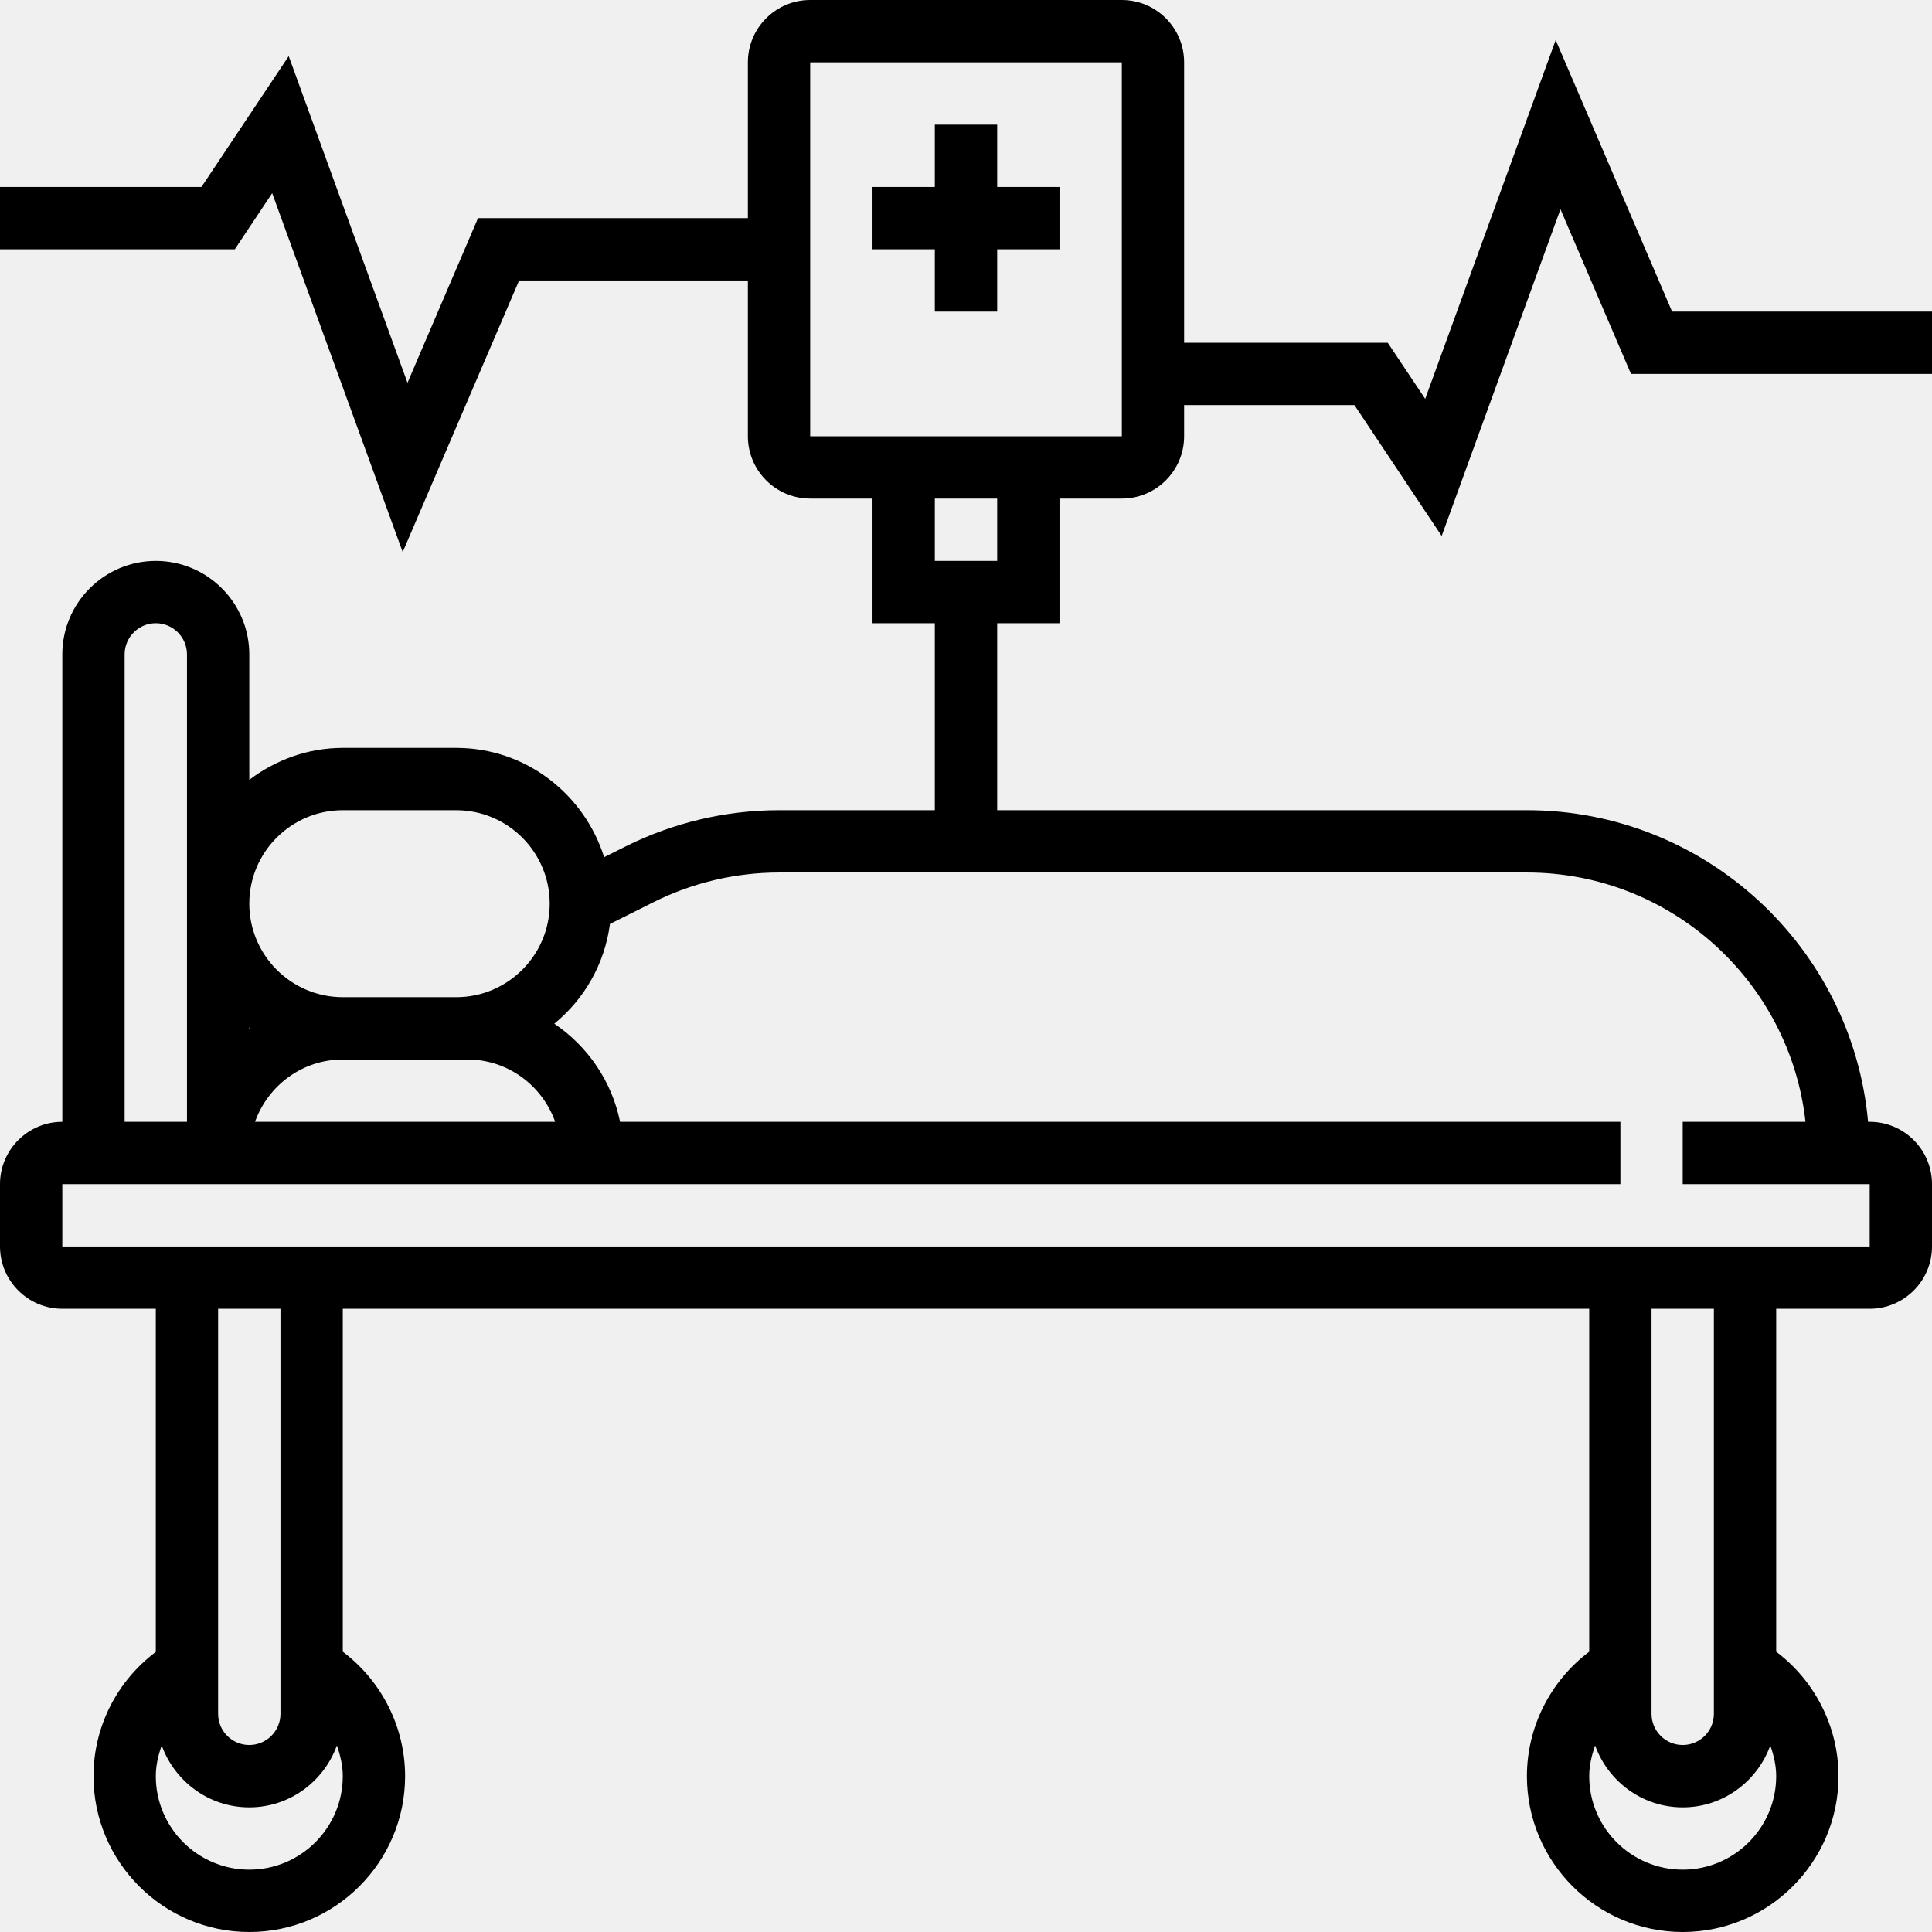
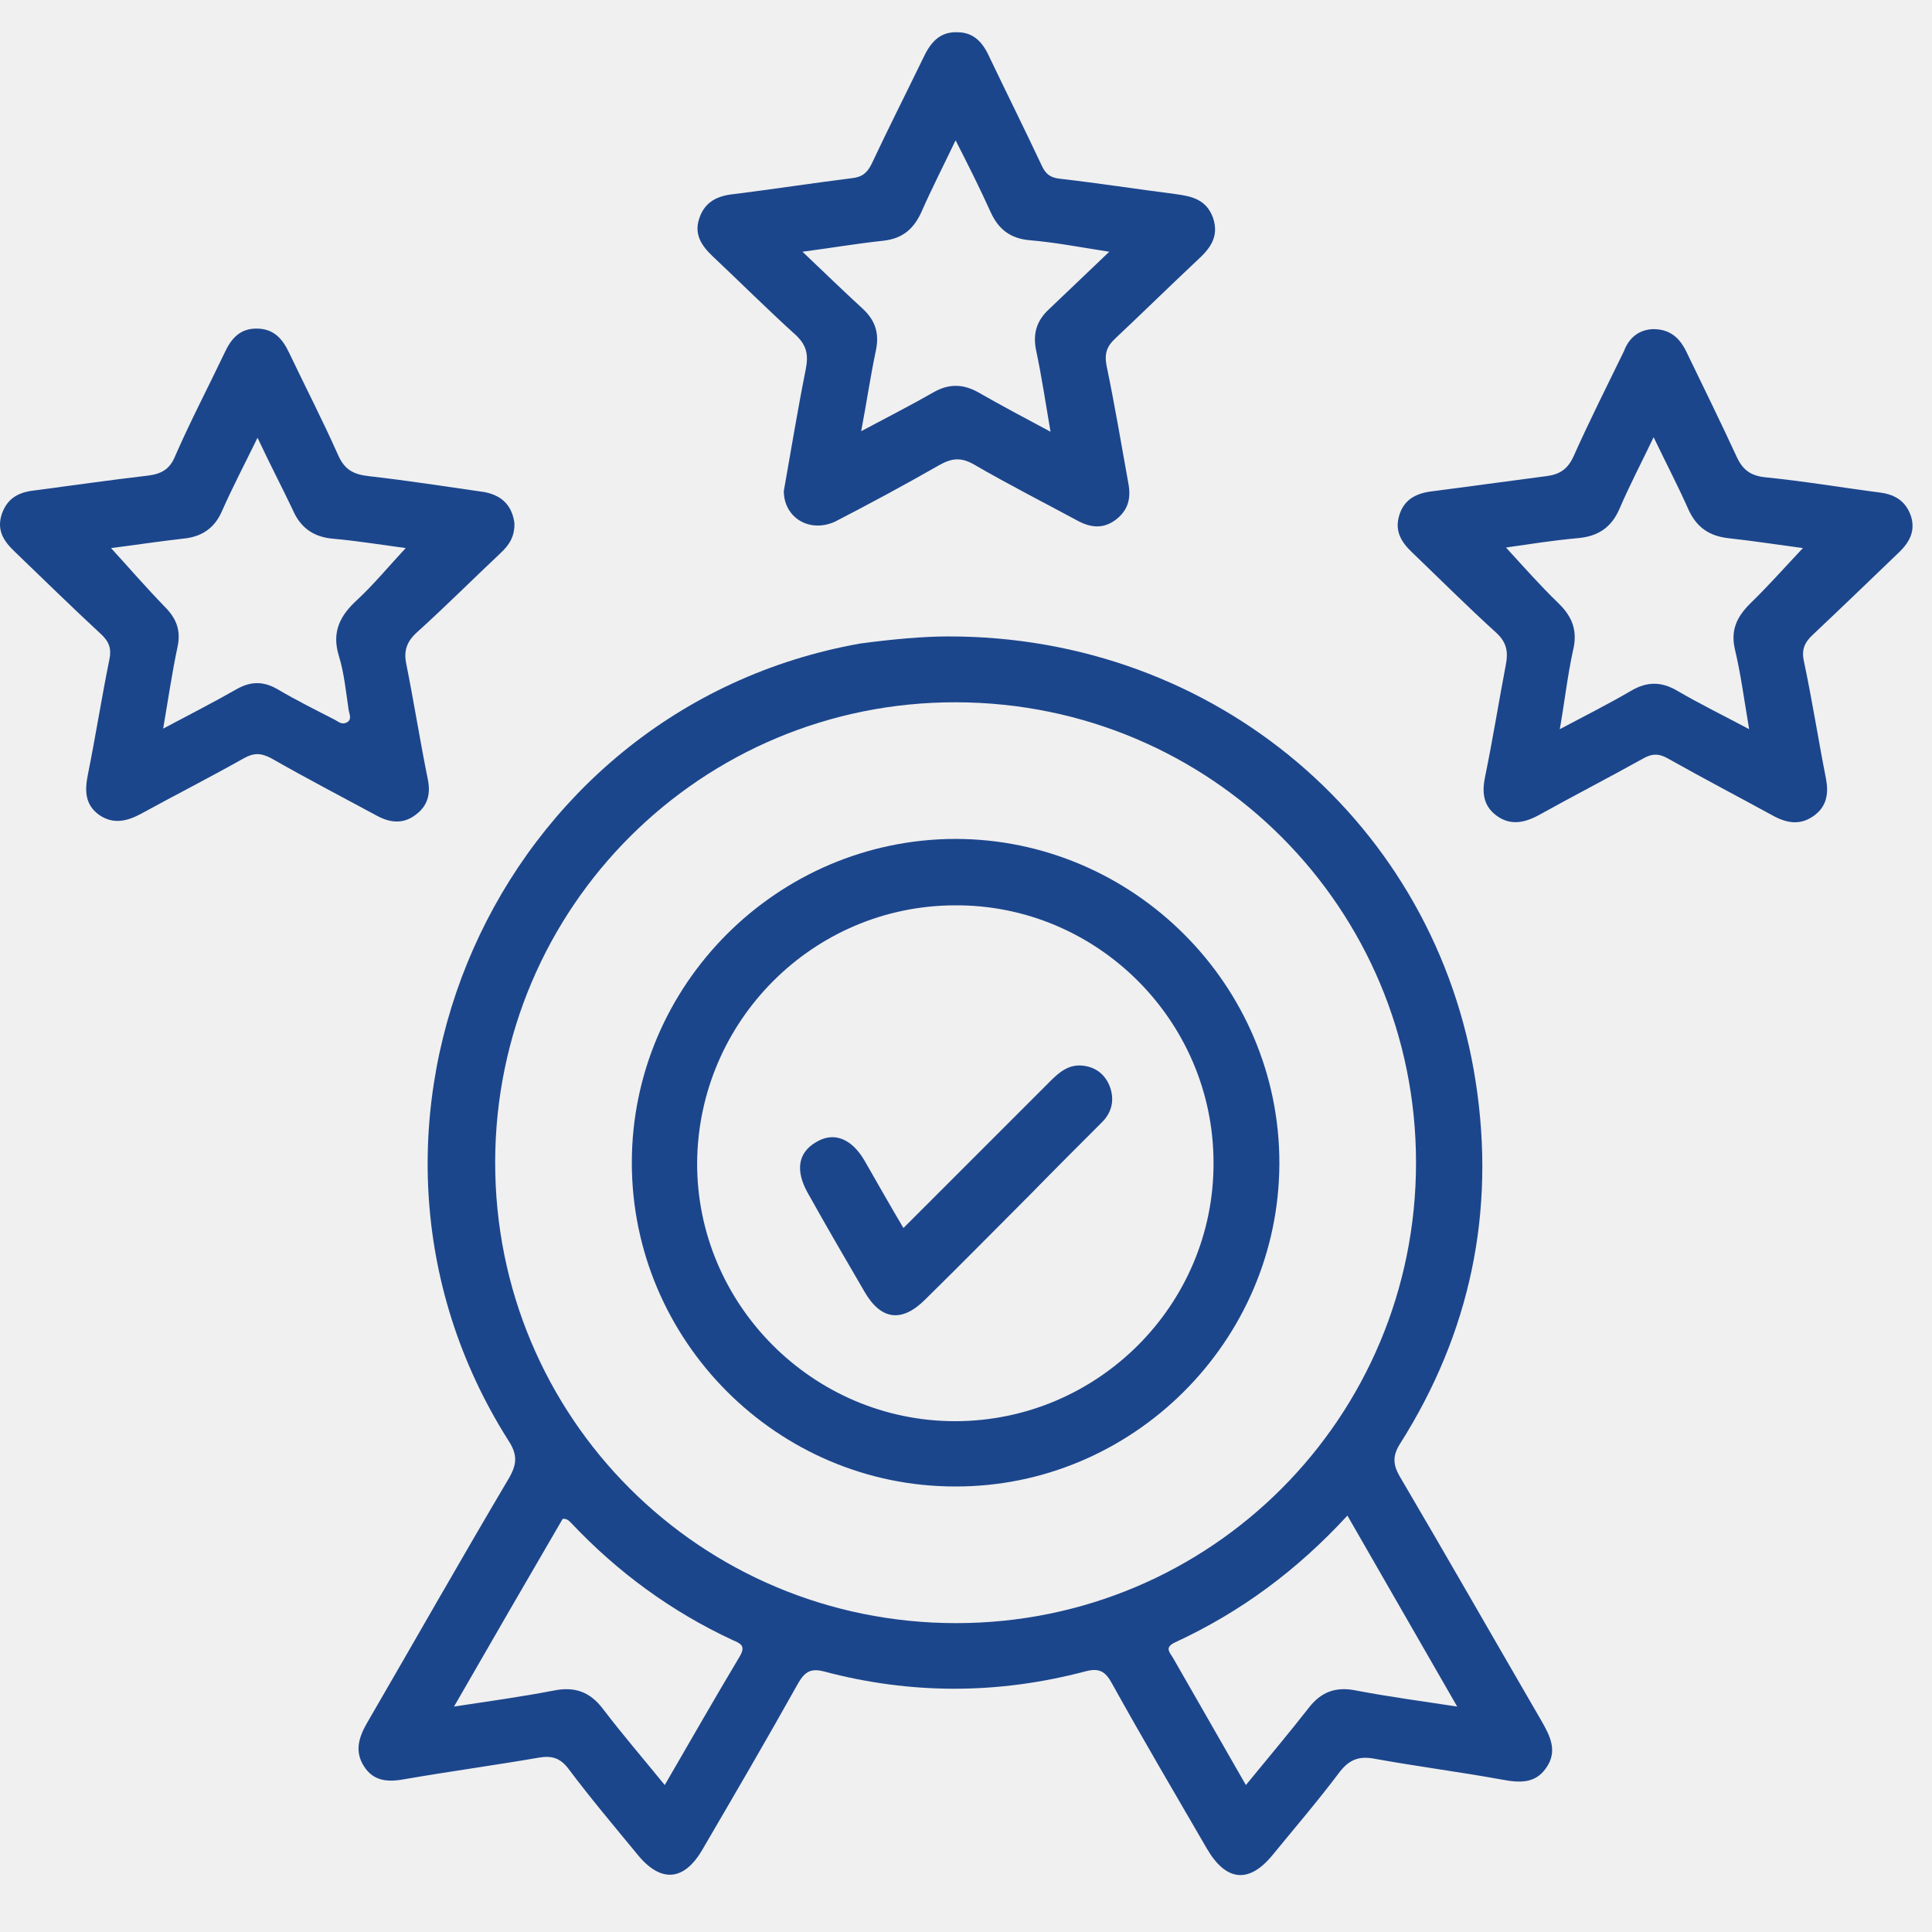
- <svg xmlns="http://www.w3.org/2000/svg" width="59" height="59" viewBox="0 0 59 59" fill="none">
-   <g clip-path="url(#clip0_12_461)">
-     <path d="M30.452 3.807H28.548V5.71H26.645V7.613H28.548V9.516H30.452V7.613H32.355V5.71H30.452V3.807Z" fill="black" />
-     <path d="M32.355 19.032V15.226H34.258C35.308 15.226 36.161 14.372 36.161 13.323V12.371H41.362L44.026 16.367L47.654 6.391L49.808 11.419H59V9.516H51.063L47.508 1.222L43.523 12.181L42.38 10.468H36.161V1.903C36.161 0.854 35.308 0 34.258 0H24.742C23.692 0 22.839 0.854 22.839 1.903V6.661H14.598L12.444 11.69L8.817 1.714L6.152 5.71H0V7.613H7.171L8.312 5.899L12.298 16.859L15.853 8.565H22.839V13.323C22.839 14.372 23.692 15.226 24.742 15.226H26.645V19.032H28.548V24.742H23.79C22.173 24.742 20.555 25.123 19.109 25.847L18.449 26.177C17.841 24.25 16.058 22.839 13.932 22.839H10.468C9.393 22.839 8.41 23.211 7.613 23.815V19.984C7.613 18.41 6.332 17.129 4.758 17.129C3.184 17.129 1.903 18.41 1.903 19.984V34.258C0.854 34.258 0 35.112 0 36.161V38.065C0 39.114 0.854 39.968 1.903 39.968H4.758V50.446C3.566 51.343 2.855 52.74 2.855 54.242C2.855 56.865 4.989 59 7.613 59C10.236 59 12.371 56.865 12.371 54.242C12.371 52.741 11.653 51.333 10.468 50.44V39.968H48.532V50.44C47.347 51.332 46.629 52.741 46.629 54.242C46.629 56.865 48.764 59 51.387 59C54.011 59 56.145 56.865 56.145 54.242C56.145 52.741 55.427 51.333 54.242 50.44V39.968H57.097C58.146 39.968 59 39.114 59 38.065V36.161C59 35.112 58.146 34.258 57.097 34.258H57.048C56.566 28.931 52.08 24.742 46.629 24.742H30.452V19.032H32.355ZM10.468 24.742H13.932C15.505 24.742 16.787 26.023 16.787 27.597C16.787 29.171 15.505 30.452 13.932 30.452H10.468C8.894 30.452 7.613 29.171 7.613 27.597C7.613 26.023 8.894 24.742 10.468 24.742ZM14.274 32.355C15.513 32.355 16.56 33.153 16.954 34.258H7.788C8.182 33.153 9.229 32.355 10.468 32.355H14.274ZM7.613 31.379C7.624 31.387 7.632 31.396 7.642 31.403C7.632 31.411 7.624 31.419 7.613 31.428V31.379ZM3.806 19.984C3.806 19.46 4.233 19.032 4.758 19.032C5.283 19.032 5.71 19.46 5.71 19.984V34.258H3.806V19.984ZM7.613 57.097C6.039 57.097 4.758 55.816 4.758 54.242C4.758 53.914 4.832 53.603 4.938 53.304C5.335 54.402 6.379 55.194 7.613 55.194C8.846 55.194 9.89 54.403 10.288 53.305C10.393 53.604 10.468 53.916 10.468 54.242C10.468 55.816 9.187 57.097 7.613 57.097ZM8.565 52.339C8.565 52.863 8.138 53.29 7.613 53.29C7.088 53.29 6.661 52.863 6.661 52.339V39.968H8.565V52.339ZM51.387 57.097C49.813 57.097 48.532 55.816 48.532 54.242C48.532 53.916 48.607 53.604 48.712 53.305C49.11 54.403 50.154 55.194 51.387 55.194C52.62 55.194 53.664 54.403 54.062 53.305C54.168 53.604 54.242 53.916 54.242 54.242C54.242 55.816 52.961 57.097 51.387 57.097ZM52.339 52.339C52.339 52.863 51.912 53.29 51.387 53.29C50.862 53.29 50.435 52.863 50.435 52.339V39.968H52.339V52.339ZM55.137 34.258H51.387V36.161H57.097V38.065H1.903V36.161H49.484V34.258H18.936C18.683 33.016 17.945 31.949 16.927 31.262C17.841 30.514 18.465 29.443 18.627 28.216L19.961 27.549C21.143 26.958 22.466 26.645 23.79 26.645H46.629C51.03 26.645 54.662 29.982 55.137 34.258ZM24.742 1.903H34.258L34.259 13.323H24.742V1.903ZM30.452 15.226V17.129H28.548V15.226H30.452Z" fill="black" />
-   </g>
-   <defs>
-     <clipPath id="clip0_12_461">
-       <rect width="59" height="59" fill="white" />
-     </clipPath>
-   </defs>
+ <svg xmlns="http://www.w3.org/2000/svg" width="60" height="60" viewBox="0 0 60 60" fill="none">
+   <path d="M29.438 19.765C37.755 19.748 44.606 25.594 45.833 33.621C46.447 37.626 45.663 41.392 43.481 44.835C43.243 45.21 43.26 45.483 43.464 45.841C44.947 48.363 46.396 50.902 47.861 53.425C48.134 53.902 48.39 54.379 48.015 54.907C47.674 55.402 47.18 55.368 46.634 55.265C45.322 55.027 43.993 54.856 42.681 54.618C42.22 54.532 41.913 54.635 41.607 55.027C40.942 55.913 40.226 56.748 39.528 57.6C38.795 58.504 38.079 58.435 37.482 57.413C36.494 55.708 35.488 54.004 34.534 52.283C34.329 51.908 34.142 51.789 33.699 51.908C30.989 52.624 28.279 52.624 25.586 51.908C25.194 51.806 25.007 51.908 24.802 52.249C23.831 53.987 22.826 55.708 21.82 57.43C21.241 58.435 20.508 58.486 19.775 57.566C19.059 56.697 18.326 55.828 17.662 54.941C17.406 54.601 17.15 54.515 16.741 54.584C15.361 54.822 13.98 55.01 12.6 55.248C12.071 55.35 11.611 55.334 11.305 54.856C10.998 54.379 11.151 53.936 11.407 53.493C12.872 50.971 14.321 48.414 15.804 45.909C16.059 45.466 16.076 45.176 15.787 44.733C9.634 35.018 15.395 21.997 26.711 19.986C27.717 19.85 28.688 19.765 29.438 19.765ZM43.976 36.109C43.976 28.201 37.619 21.827 29.694 21.81C21.786 21.793 15.395 28.167 15.378 36.075C15.361 44.017 21.752 50.408 29.694 50.408C37.619 50.408 43.976 44.017 43.976 36.109ZM38.692 55.436C39.391 54.584 40.022 53.834 40.635 53.05C41.027 52.538 41.487 52.368 42.135 52.504C43.124 52.692 44.129 52.828 45.254 52.999C44.078 50.953 42.97 49.028 41.845 47.068C40.277 48.772 38.522 50.067 36.494 51.005C36.17 51.158 36.306 51.294 36.426 51.482C37.159 52.76 37.908 54.072 38.692 55.436ZM14.1 52.999C15.224 52.828 16.213 52.692 17.184 52.504C17.849 52.368 18.326 52.538 18.735 53.084C19.332 53.868 19.979 54.618 20.644 55.436C21.445 54.055 22.195 52.743 22.979 51.431C23.166 51.107 22.996 51.039 22.757 50.936C20.849 50.05 19.178 48.823 17.747 47.306C17.678 47.238 17.61 47.153 17.474 47.17C16.383 49.045 15.275 50.953 14.1 52.999Z" fill="#1C468C" />
+   <path d="M24.342 15.248C24.564 14.004 24.768 12.743 25.024 11.465C25.109 11.022 25.058 10.732 24.717 10.408C23.831 9.607 22.996 8.772 22.127 7.954C21.786 7.63 21.547 7.272 21.718 6.778C21.888 6.267 22.28 6.079 22.791 6.028C24.018 5.875 25.228 5.687 26.456 5.534C26.779 5.5 26.933 5.364 27.069 5.091C27.58 4 28.126 2.926 28.654 1.836C28.876 1.358 29.148 0.984 29.728 1.001C30.273 1.001 30.546 1.358 30.75 1.819C31.279 2.926 31.824 4.017 32.352 5.142C32.472 5.398 32.608 5.517 32.915 5.551C34.108 5.687 35.318 5.875 36.511 6.028C37.022 6.096 37.465 6.199 37.67 6.761C37.874 7.358 37.568 7.733 37.175 8.09C36.323 8.891 35.488 9.709 34.636 10.511C34.38 10.749 34.295 10.971 34.363 11.346C34.619 12.573 34.824 13.8 35.045 15.027C35.13 15.487 35.028 15.862 34.636 16.152C34.261 16.424 33.886 16.39 33.494 16.186C32.42 15.606 31.313 15.044 30.256 14.43C29.847 14.192 29.557 14.226 29.165 14.447C28.092 15.061 27.018 15.64 25.927 16.203C25.126 16.561 24.342 16.067 24.342 15.248ZM32.625 13.408C32.472 12.522 32.352 11.704 32.182 10.902C32.063 10.357 32.199 9.948 32.591 9.59C33.187 9.028 33.784 8.448 34.449 7.818C33.562 7.681 32.778 7.528 31.977 7.46C31.381 7.409 31.006 7.119 30.767 6.591C30.444 5.875 30.086 5.159 29.677 4.358C29.285 5.176 28.927 5.875 28.62 6.574C28.381 7.102 28.041 7.409 27.427 7.477C26.626 7.562 25.825 7.698 24.922 7.818C25.603 8.465 26.2 9.045 26.813 9.607C27.188 9.965 27.308 10.357 27.205 10.868C27.035 11.669 26.916 12.488 26.745 13.391C27.546 12.965 28.279 12.59 28.995 12.181C29.472 11.908 29.915 11.925 30.375 12.181C31.091 12.59 31.824 12.982 32.625 13.408Z" fill="#1C468C" />
+   <path d="M15.975 16.237C15.992 16.663 15.804 16.936 15.548 17.174C14.679 17.992 13.844 18.828 12.958 19.629C12.634 19.918 12.532 20.208 12.617 20.617C12.856 21.81 13.043 23.003 13.282 24.179C13.384 24.656 13.282 25.031 12.907 25.304C12.532 25.594 12.123 25.559 11.714 25.338C10.606 24.741 9.498 24.162 8.424 23.549C8.101 23.378 7.879 23.378 7.572 23.549C6.516 24.145 5.442 24.69 4.385 25.27C3.942 25.508 3.516 25.611 3.073 25.304C2.63 24.98 2.63 24.537 2.732 24.043C2.971 22.85 3.158 21.657 3.397 20.481C3.465 20.157 3.397 19.935 3.141 19.697C2.238 18.862 1.352 17.992 0.465 17.14C0.125 16.817 -0.114 16.476 0.056 15.964C0.227 15.47 0.585 15.283 1.062 15.232C2.238 15.078 3.414 14.908 4.59 14.771C4.999 14.72 5.272 14.584 5.442 14.158C5.919 13.067 6.465 12.027 6.976 10.954C7.18 10.511 7.453 10.204 7.964 10.204C8.493 10.204 8.765 10.511 8.97 10.937C9.481 12.01 10.027 13.067 10.504 14.141C10.708 14.601 10.998 14.737 11.458 14.788C12.668 14.925 13.861 15.112 15.054 15.283C15.651 15.402 15.906 15.76 15.975 16.237ZM7.998 13.595C7.589 14.431 7.214 15.146 6.891 15.879C6.652 16.424 6.243 16.68 5.664 16.731C4.897 16.817 4.13 16.936 3.448 17.021C4.01 17.635 4.539 18.248 5.118 18.845C5.476 19.203 5.629 19.578 5.51 20.106C5.34 20.907 5.22 21.742 5.067 22.628C5.902 22.185 6.635 21.81 7.351 21.401C7.777 21.162 8.169 21.145 8.612 21.401C9.191 21.742 9.805 22.049 10.402 22.355C10.521 22.424 10.623 22.509 10.759 22.441C10.947 22.355 10.845 22.168 10.828 22.049C10.742 21.486 10.691 20.907 10.521 20.361C10.299 19.629 10.555 19.117 11.1 18.623C11.629 18.129 12.089 17.566 12.6 17.021C11.85 16.919 11.1 16.799 10.35 16.731C9.737 16.68 9.328 16.39 9.089 15.828C8.748 15.112 8.39 14.431 7.998 13.595Z" fill="#1C468C" />
+   <path d="M51.338 10.221C51.866 10.221 52.156 10.493 52.361 10.902C52.889 11.993 53.417 13.067 53.929 14.175C54.116 14.584 54.355 14.771 54.815 14.822C56.025 14.942 57.218 15.146 58.411 15.3C58.888 15.368 59.195 15.589 59.348 16.032C59.485 16.476 59.314 16.816 59.007 17.123C58.104 17.992 57.201 18.861 56.297 19.714C56.042 19.952 55.94 20.174 56.025 20.549C56.281 21.759 56.468 22.969 56.707 24.179C56.792 24.622 56.741 25.031 56.349 25.321C55.94 25.628 55.531 25.576 55.105 25.355C54.014 24.758 52.906 24.179 51.815 23.565C51.526 23.395 51.304 23.395 51.014 23.565C49.941 24.162 48.85 24.724 47.776 25.321C47.333 25.559 46.89 25.645 46.464 25.321C46.055 25.014 46.021 24.588 46.123 24.111C46.361 22.952 46.549 21.776 46.77 20.617C46.839 20.242 46.788 19.952 46.481 19.663C45.578 18.844 44.725 17.992 43.856 17.157C43.532 16.85 43.311 16.509 43.447 16.032C43.584 15.538 43.941 15.334 44.419 15.265C45.612 15.112 46.822 14.942 48.015 14.788C48.424 14.737 48.679 14.584 48.867 14.175C49.361 13.067 49.906 11.993 50.435 10.902C50.588 10.493 50.895 10.238 51.338 10.221ZM48.441 22.645C49.242 22.219 49.958 21.861 50.656 21.452C51.151 21.162 51.594 21.162 52.088 21.452C52.787 21.861 53.52 22.219 54.321 22.645C54.167 21.742 54.065 20.941 53.877 20.157C53.741 19.56 53.946 19.151 54.355 18.742C54.917 18.197 55.428 17.617 55.991 17.021C55.224 16.919 54.457 16.799 53.673 16.714C53.093 16.646 52.702 16.39 52.446 15.845C52.122 15.112 51.747 14.396 51.355 13.578C50.963 14.396 50.605 15.078 50.298 15.794C50.043 16.39 49.617 16.663 48.986 16.714C48.236 16.782 47.486 16.901 46.77 17.004C47.316 17.6 47.827 18.18 48.39 18.725C48.833 19.151 49.003 19.594 48.85 20.208C48.679 20.992 48.594 21.776 48.441 22.645Z" fill="#1C468C" />
+   <path d="M19.622 36.109C19.622 30.587 24.138 26.07 29.66 26.053C35.199 26.053 39.749 30.604 39.732 36.143C39.715 41.665 35.165 46.181 29.66 46.164C24.138 46.164 19.622 41.631 19.622 36.109ZM37.687 36.109C37.687 31.695 34.057 28.082 29.643 28.116C25.246 28.133 21.684 31.712 21.65 36.109C21.633 40.506 25.246 44.136 29.66 44.136C34.091 44.136 37.704 40.523 37.687 36.109Z" fill="#1C468C" />
+   <path d="M28.057 38.137C29.608 36.586 31.108 35.086 32.608 33.586C32.88 33.314 33.17 33.058 33.596 33.092C34.005 33.126 34.312 33.348 34.465 33.74C34.619 34.149 34.534 34.541 34.227 34.848C33.494 35.58 32.761 36.313 32.028 37.063C30.938 38.154 29.847 39.262 28.739 40.352C28.006 41.085 27.359 41 26.847 40.114C26.251 39.091 25.654 38.069 25.075 37.029C24.7 36.347 24.785 35.802 25.331 35.478C25.876 35.137 26.438 35.342 26.847 36.041C27.239 36.722 27.631 37.421 28.057 38.137Z" fill="#1C468C" />
</svg>
